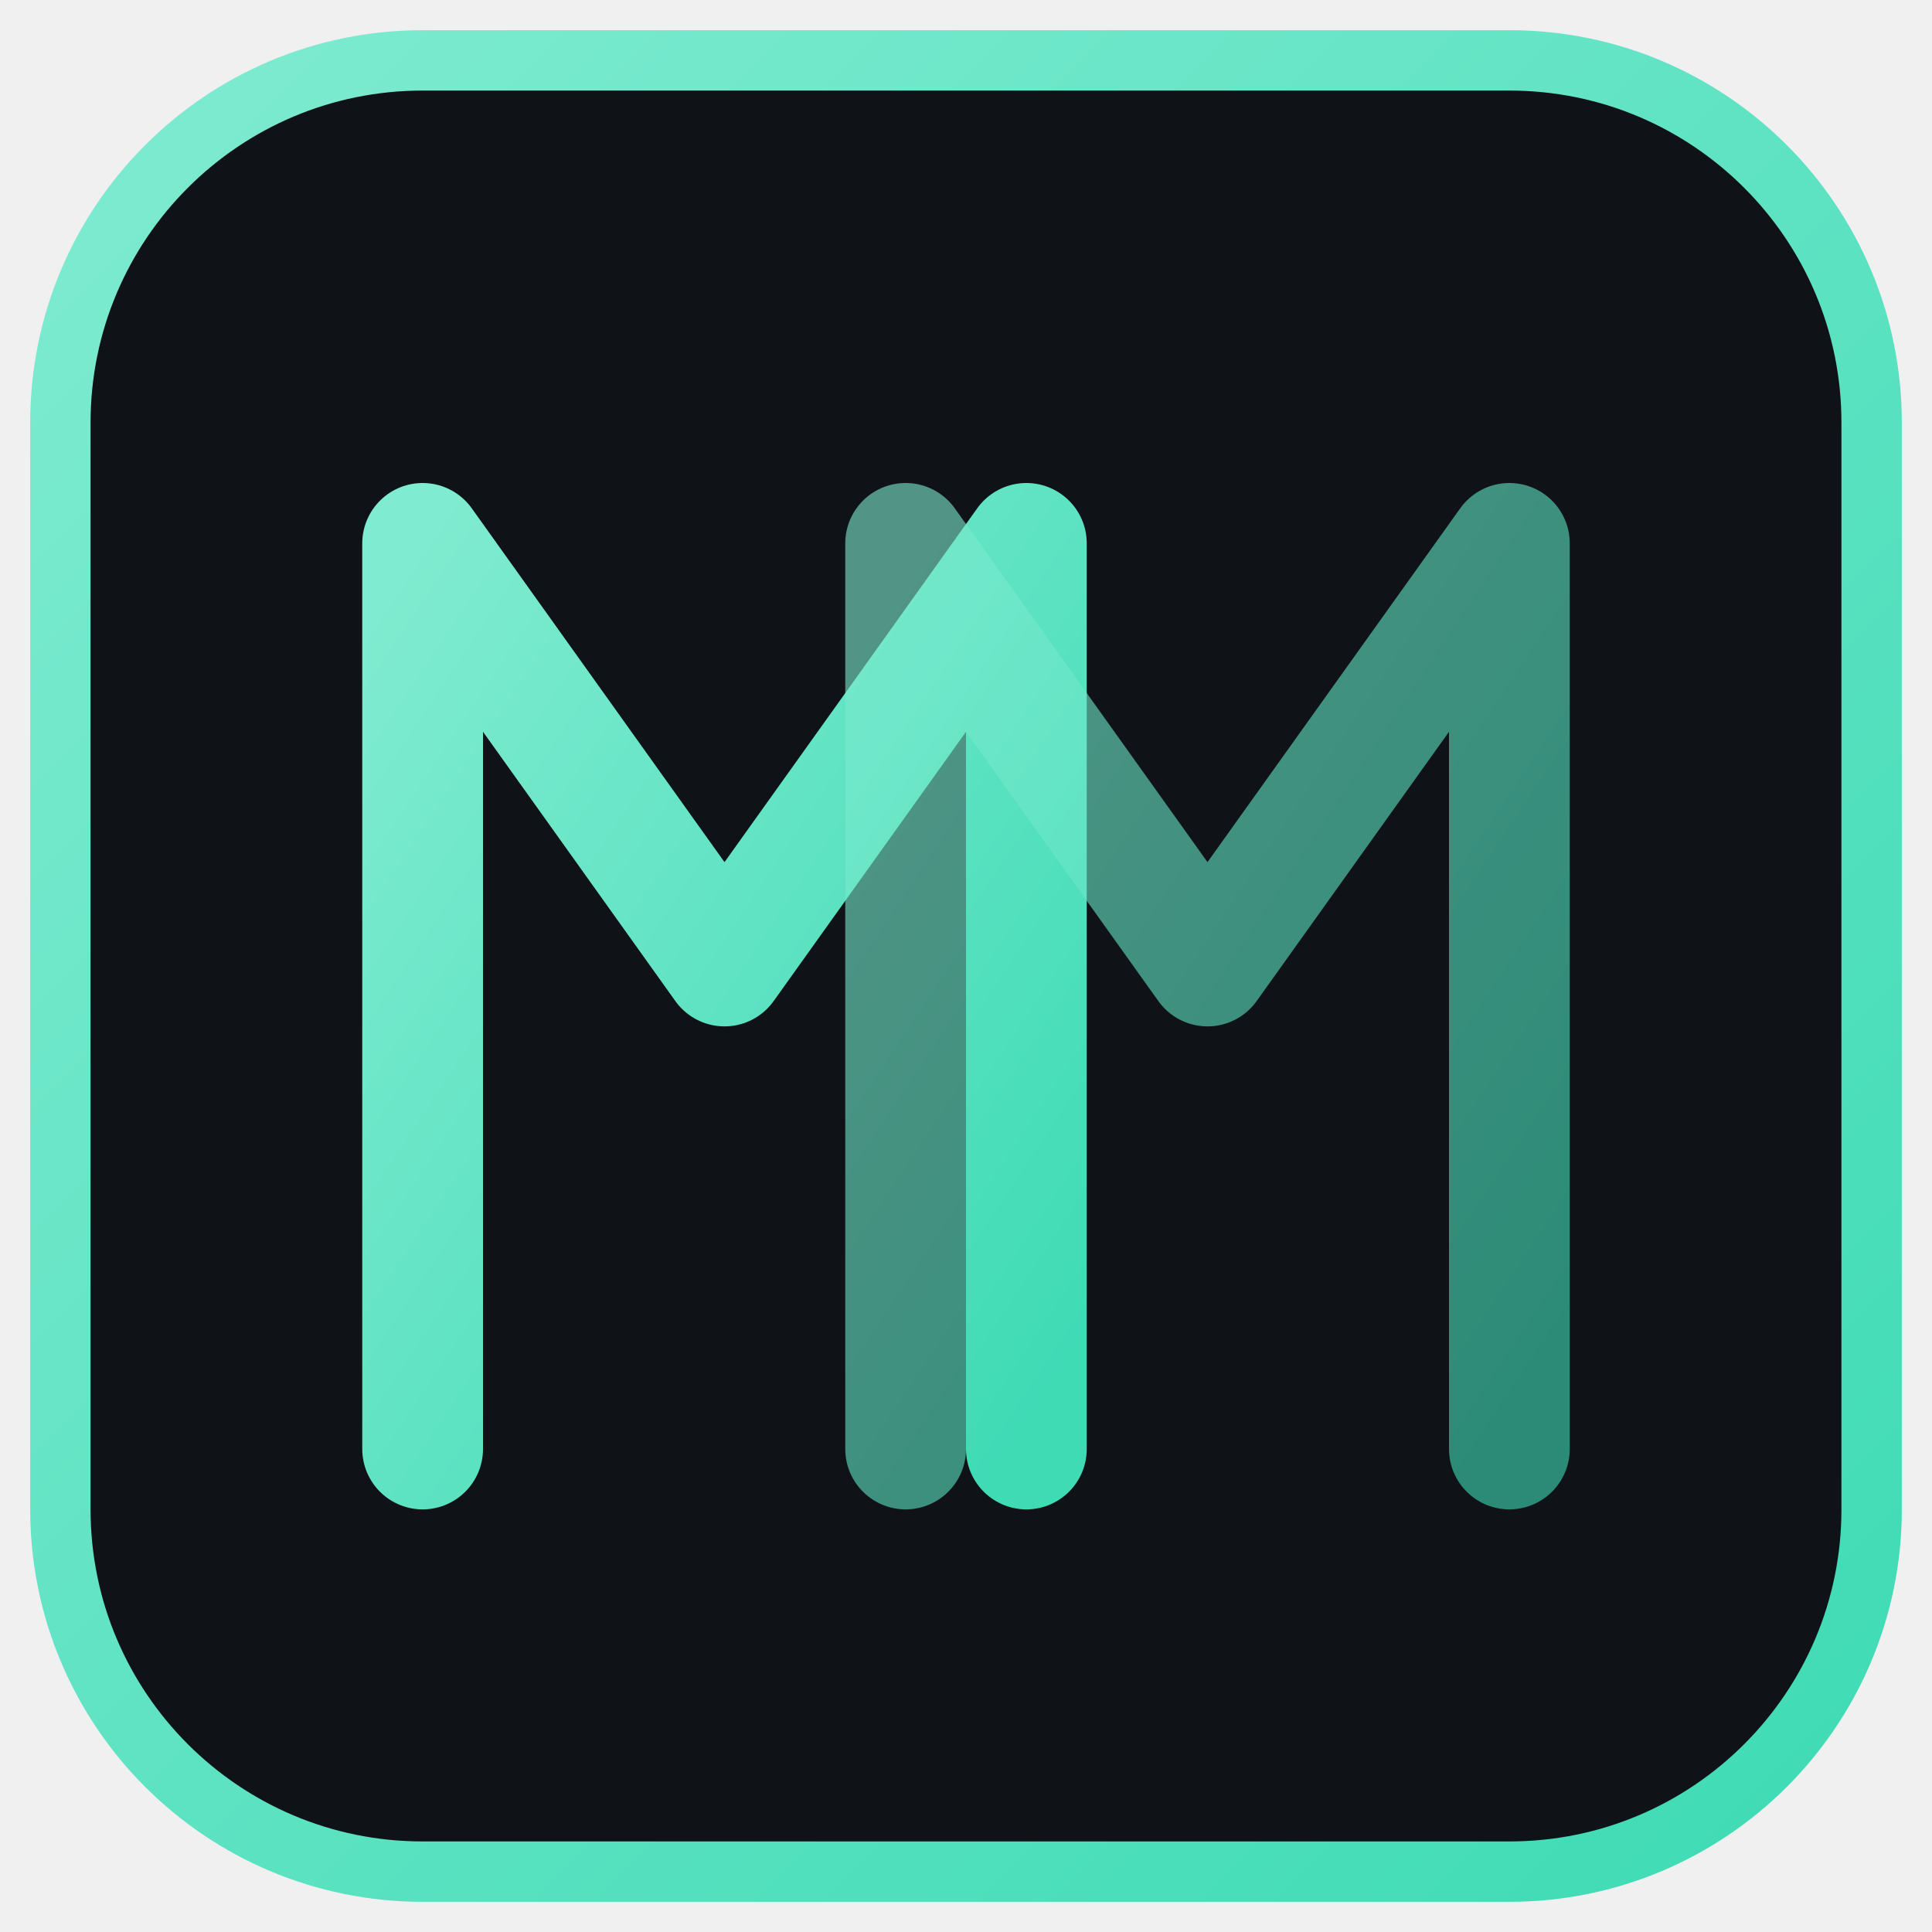
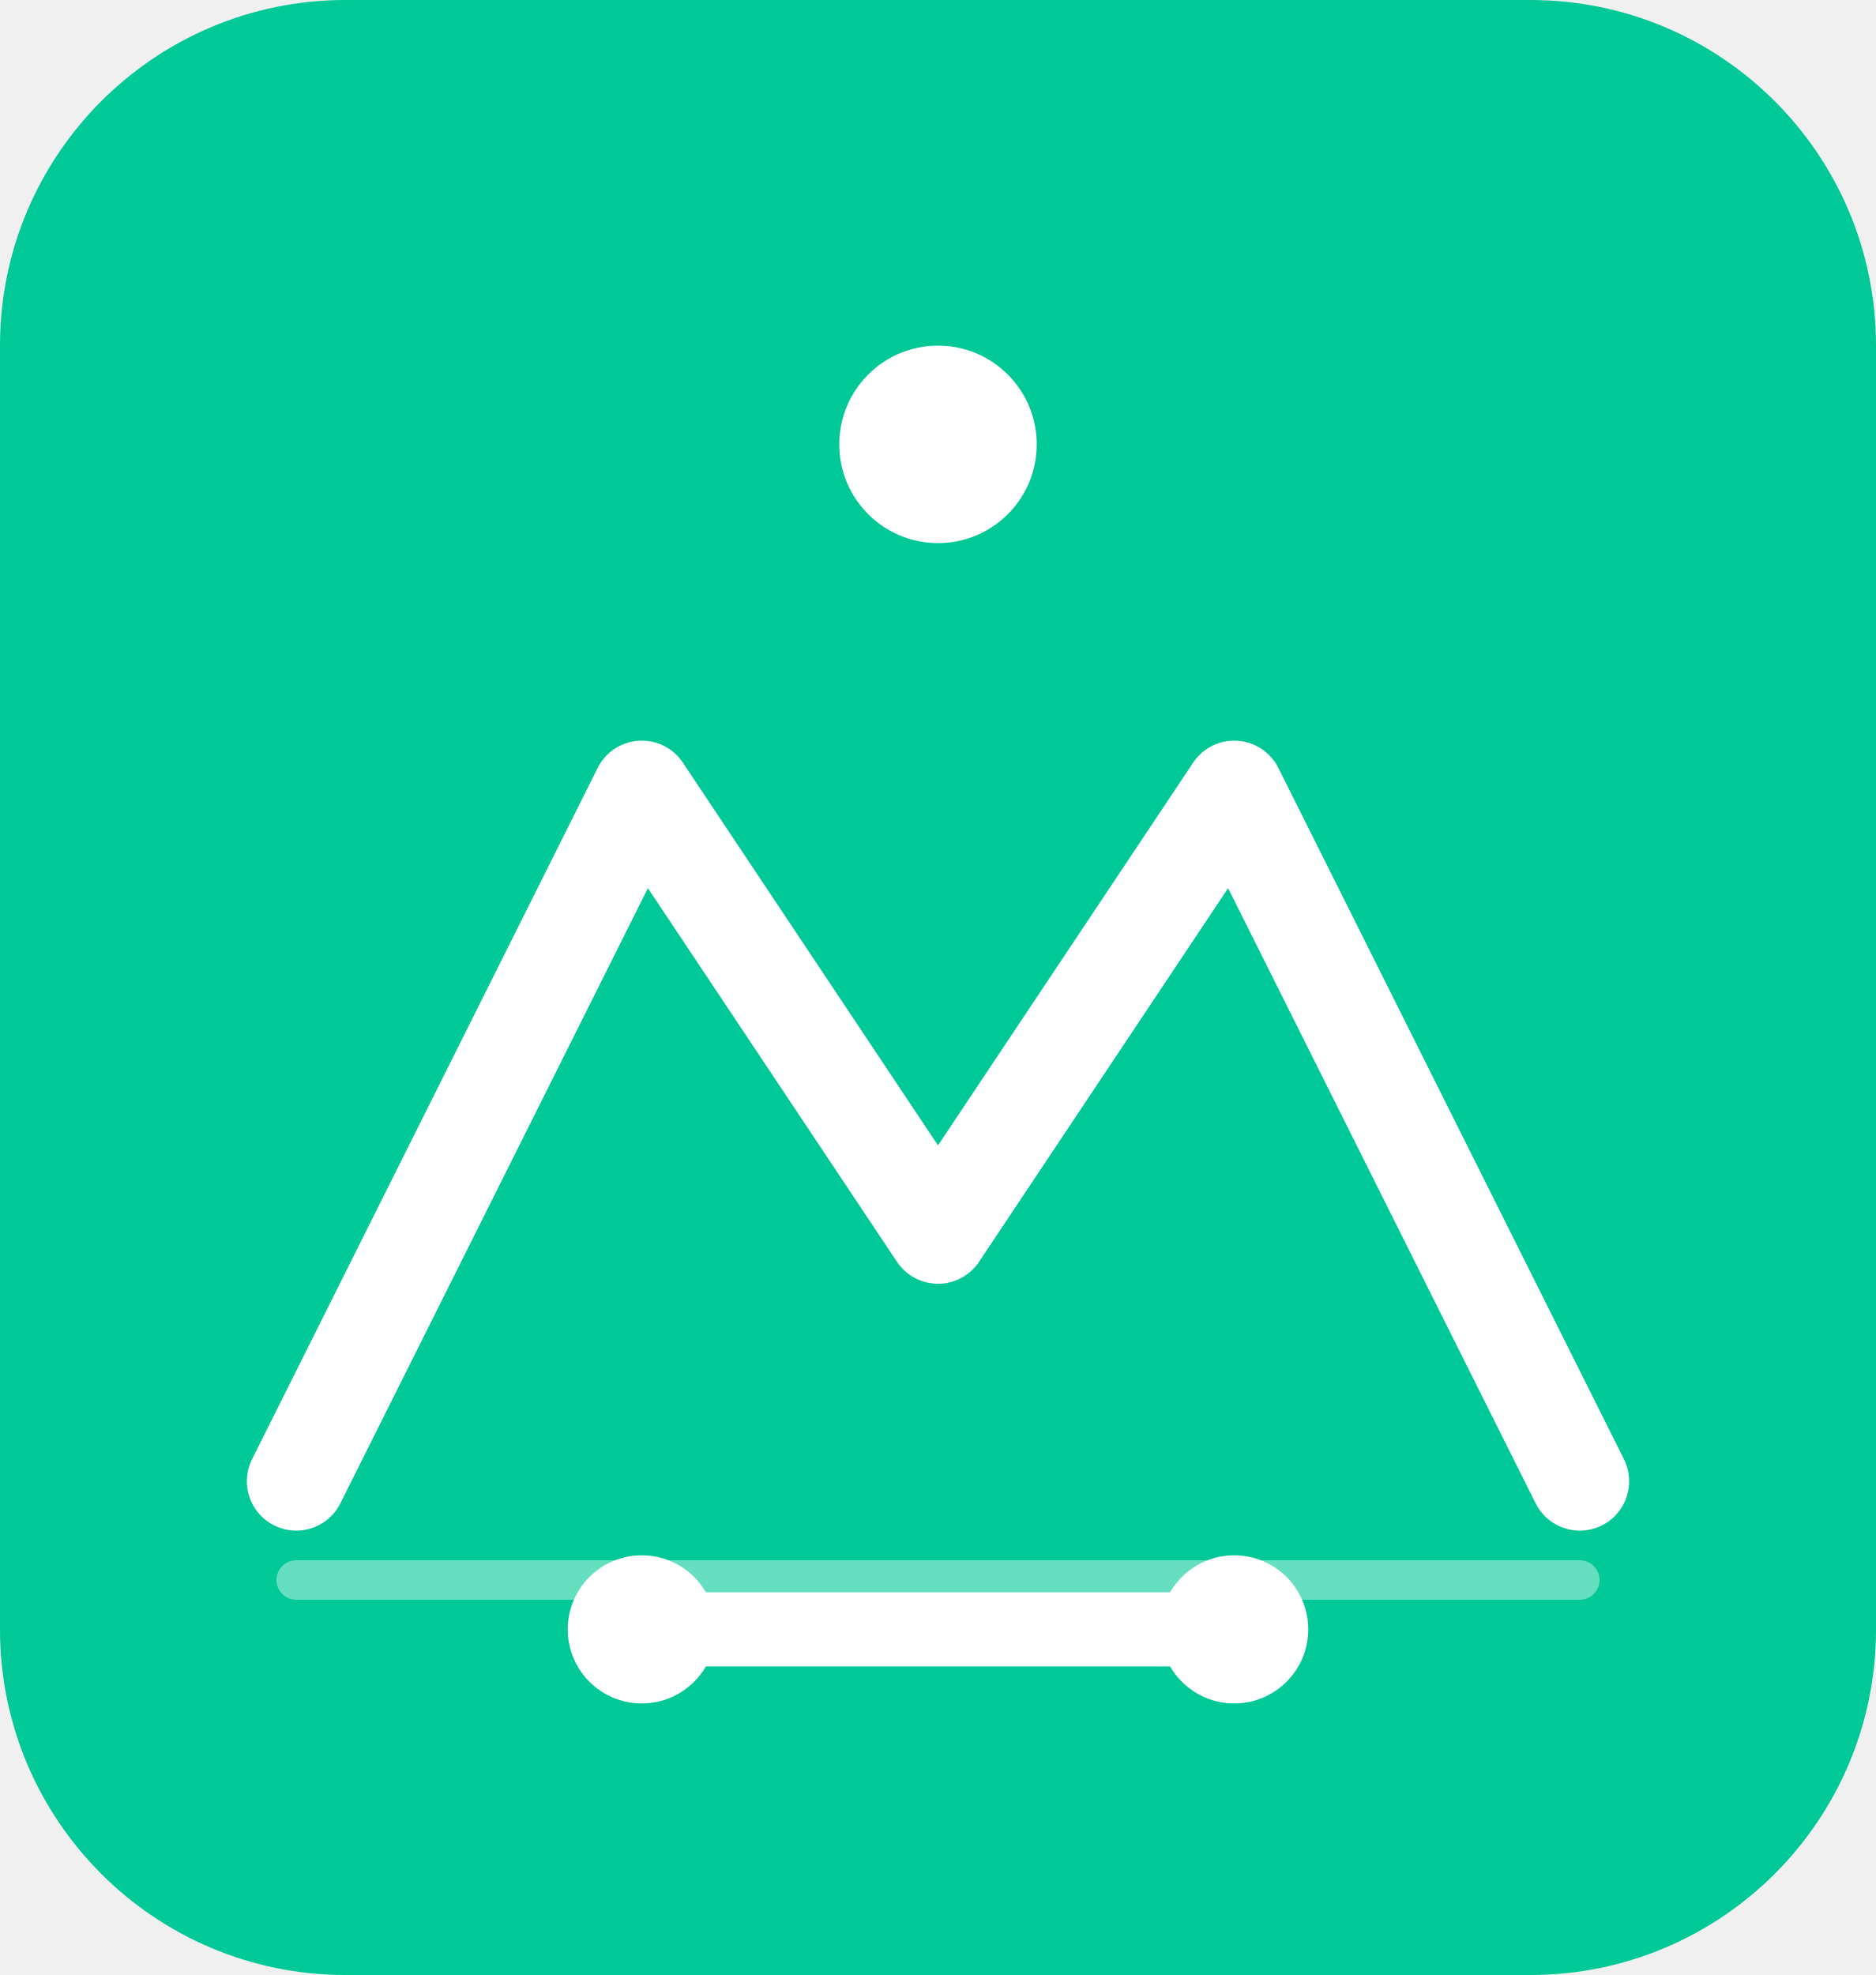
- <svg xmlns="http://www.w3.org/2000/svg" width="64" height="64" viewBox="0 0 64 64" role="img" aria-label="MoreMe">
-   <defs>
-     <linearGradient id="g" x1="0" y1="0" x2="1" y2="1">
-       <stop offset="0%" stop-color="#7FEBD0" />
-       <stop offset="100%" stop-color="#3EDBB5" />
-     </linearGradient>
-   </defs>
-   <rect x="2" y="2" width="60" height="60" rx="12" fill="#0F1318" />
-   <rect x="2" y="2" width="60" height="60" rx="12" fill="none" stroke="url(#g)" stroke-width="2" />
-   <path d="M14 48 V18 L24 32 L34 18 V48" fill="none" stroke="url(#g)" stroke-width="4" stroke-linejoin="round" stroke-linecap="round" />
-   <path d="M30 48 V18 L40 32 L50 18 V48" fill="none" stroke="url(#g)" stroke-width="4" stroke-linejoin="round" stroke-linecap="round" opacity="0.6" />
+ <svg xmlns="http://www.w3.org/2000/svg" viewBox="-6 -8 76 80" role="img" aria-label="MoreMe">
+   <rect x="-6" y="-8" width="76" height="80" rx="14" fill="#00C896" />
+   <g stroke="#FFFFFF" fill="#FFFFFF">
+     <circle cx="32" cy="10" r="4" stroke="none" />
+     <path d="M6 52 L20 24 L32 42 L44 24 L58 52" fill="none" stroke-width="4" stroke-linecap="round" stroke-linejoin="round" />
+     <path d="M6 56 L58 56" fill="none" stroke-width="1.6" stroke-linecap="round" opacity="0.4" />
+     <path d="M22 58 L42 58" fill="none" stroke-width="3" stroke-linecap="round" />
+     <circle cx="20" cy="58" r="3" stroke="none" />
+     <circle cx="44" cy="58" r="3" stroke="none" />
+   </g>
</svg>
